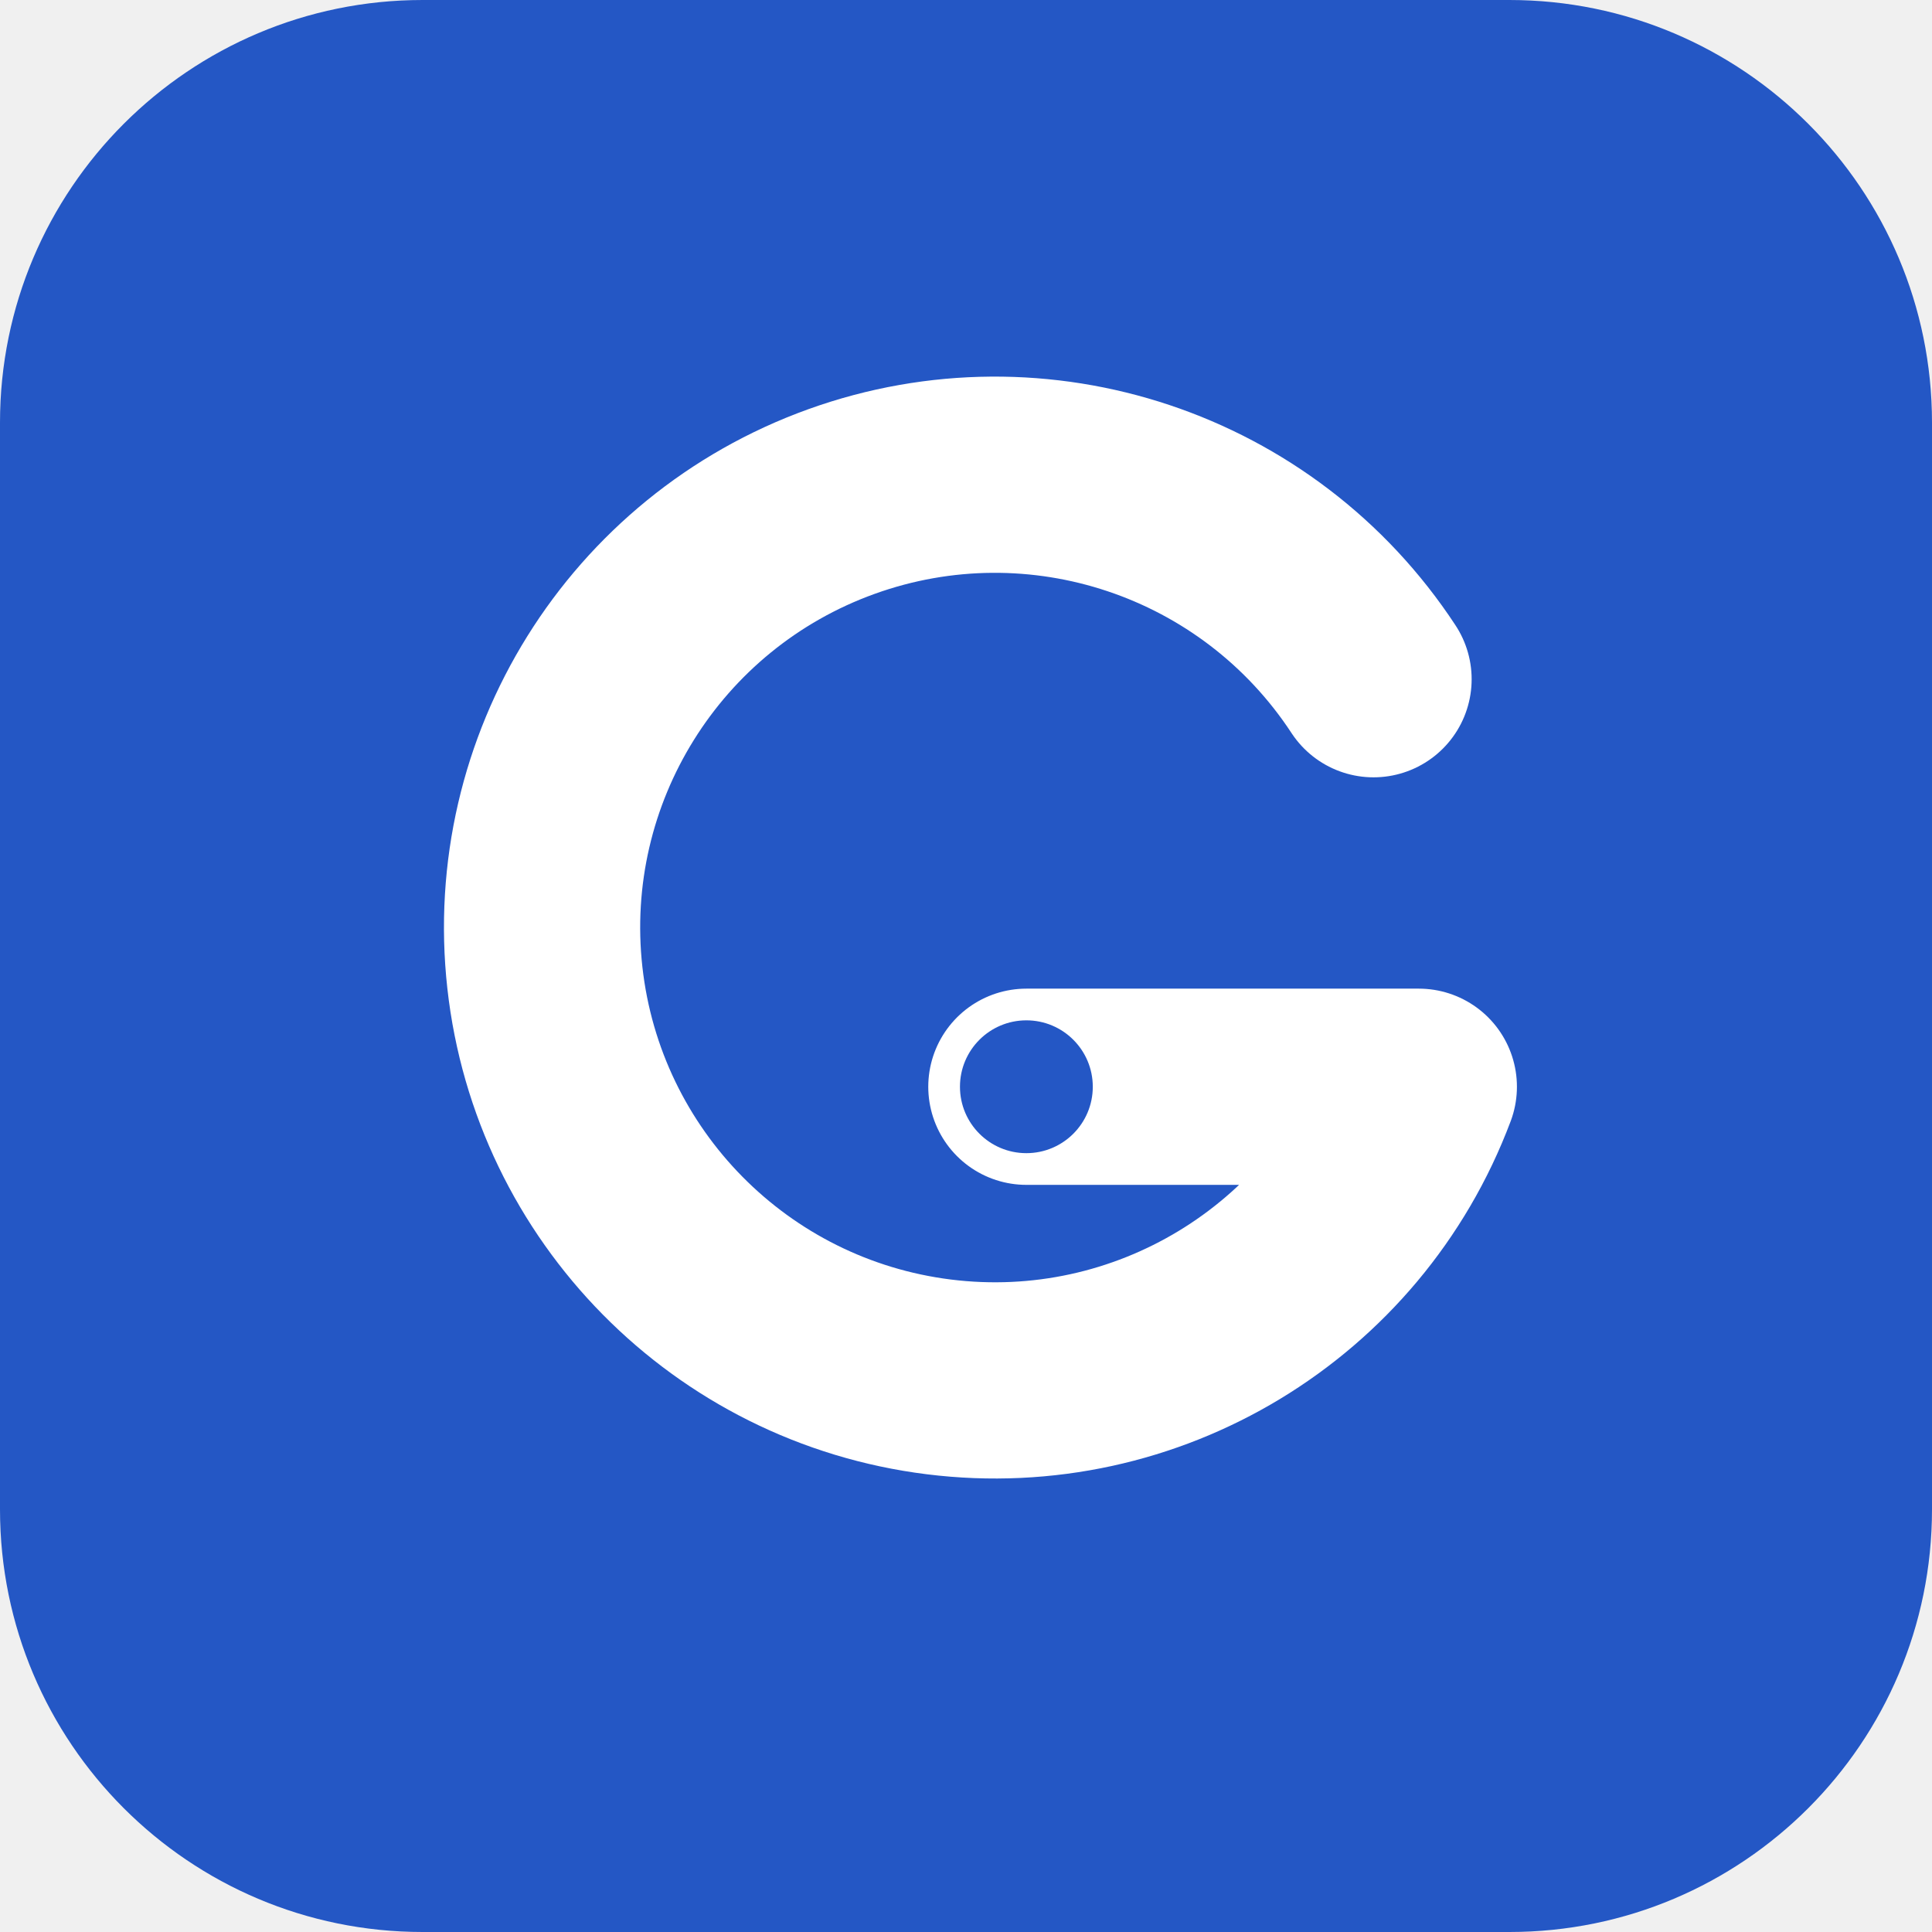
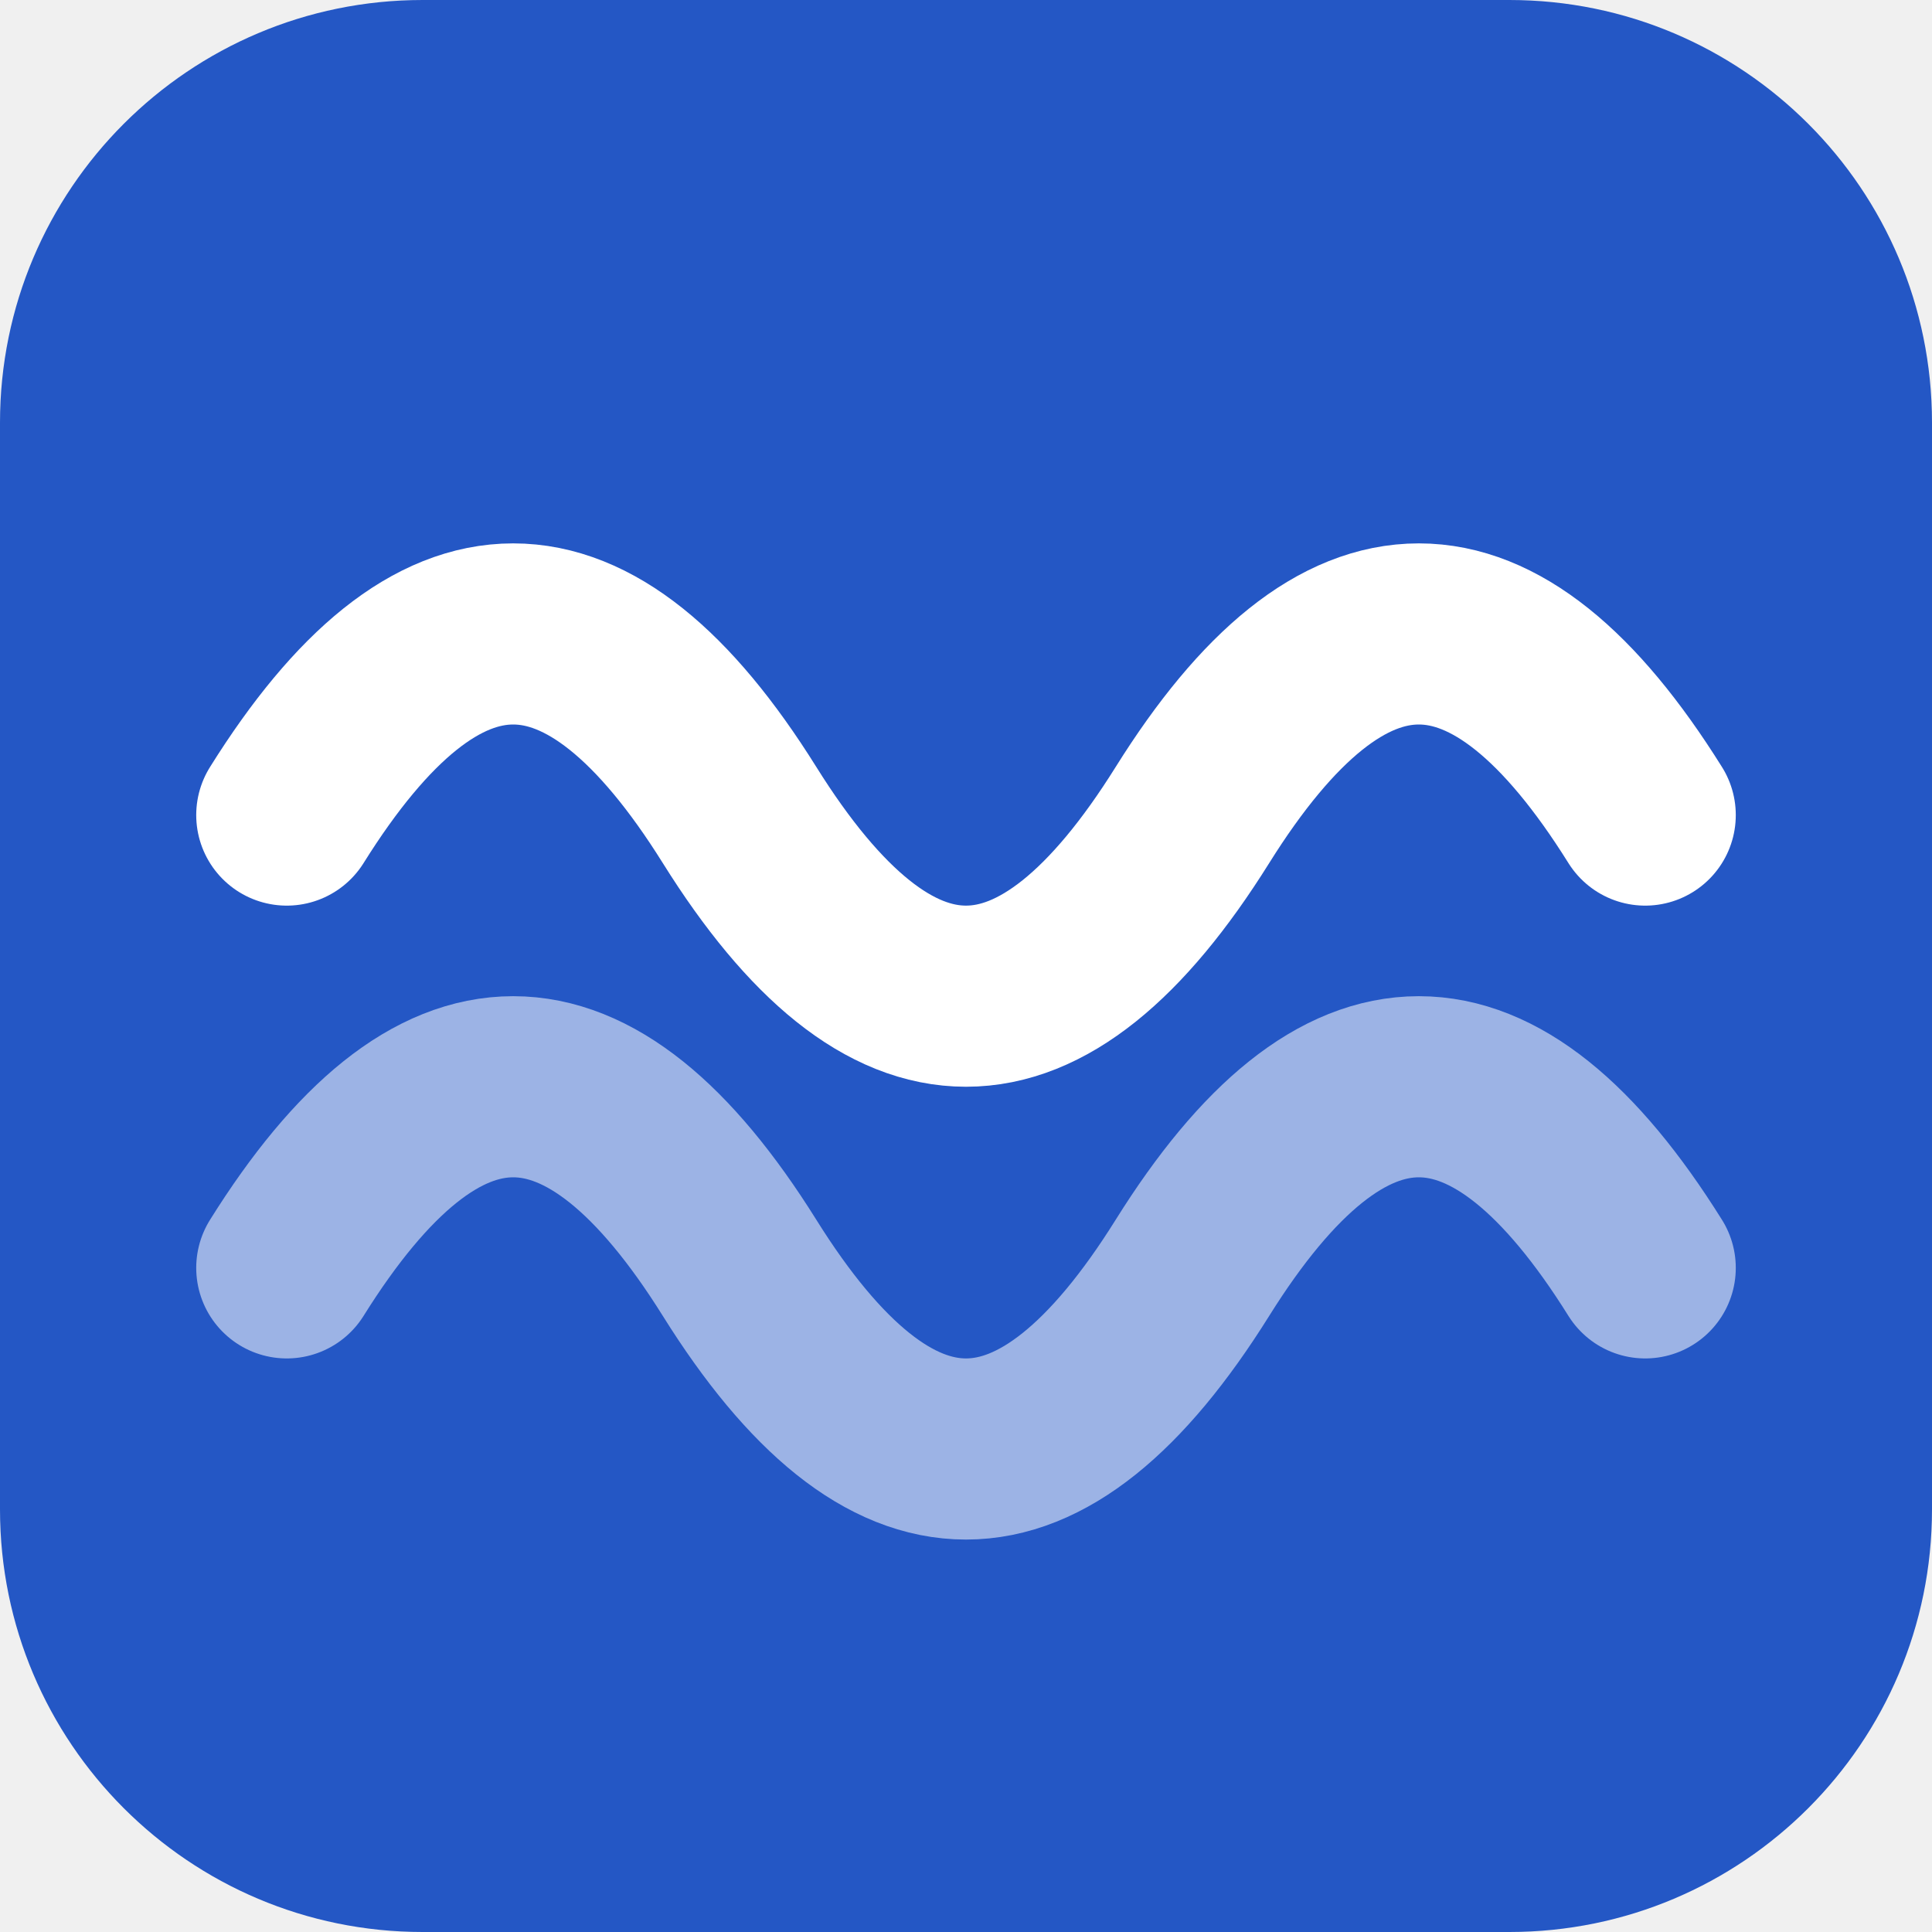
<svg xmlns="http://www.w3.org/2000/svg" viewBox="0 0 64 64">
  <rect width="64" height="64" rx="14" fill="#2457c5" />
-   <path d="M45.5 22.5A15 15 0 1 0 47 36H34" fill="none" stroke="#fff" stroke-width="6.5" stroke-linecap="round" stroke-linejoin="round" />
-   <circle cx="34" cy="36" r="2.2" fill="#2457c5" />
+   <g fill="none" stroke="#fff" stroke-width="6" stroke-linecap="round" stroke-linejoin="round">
+     <path d="M9.5 27c5-8 10-8 15 0s10 8 15 0 10-8 15 0" />
+     <path d="M9.5 42c5-8 10-8 15 0s10 8 15 0 10-8 15 0" stroke-opacity=".55" />
+   </g>
</svg>
